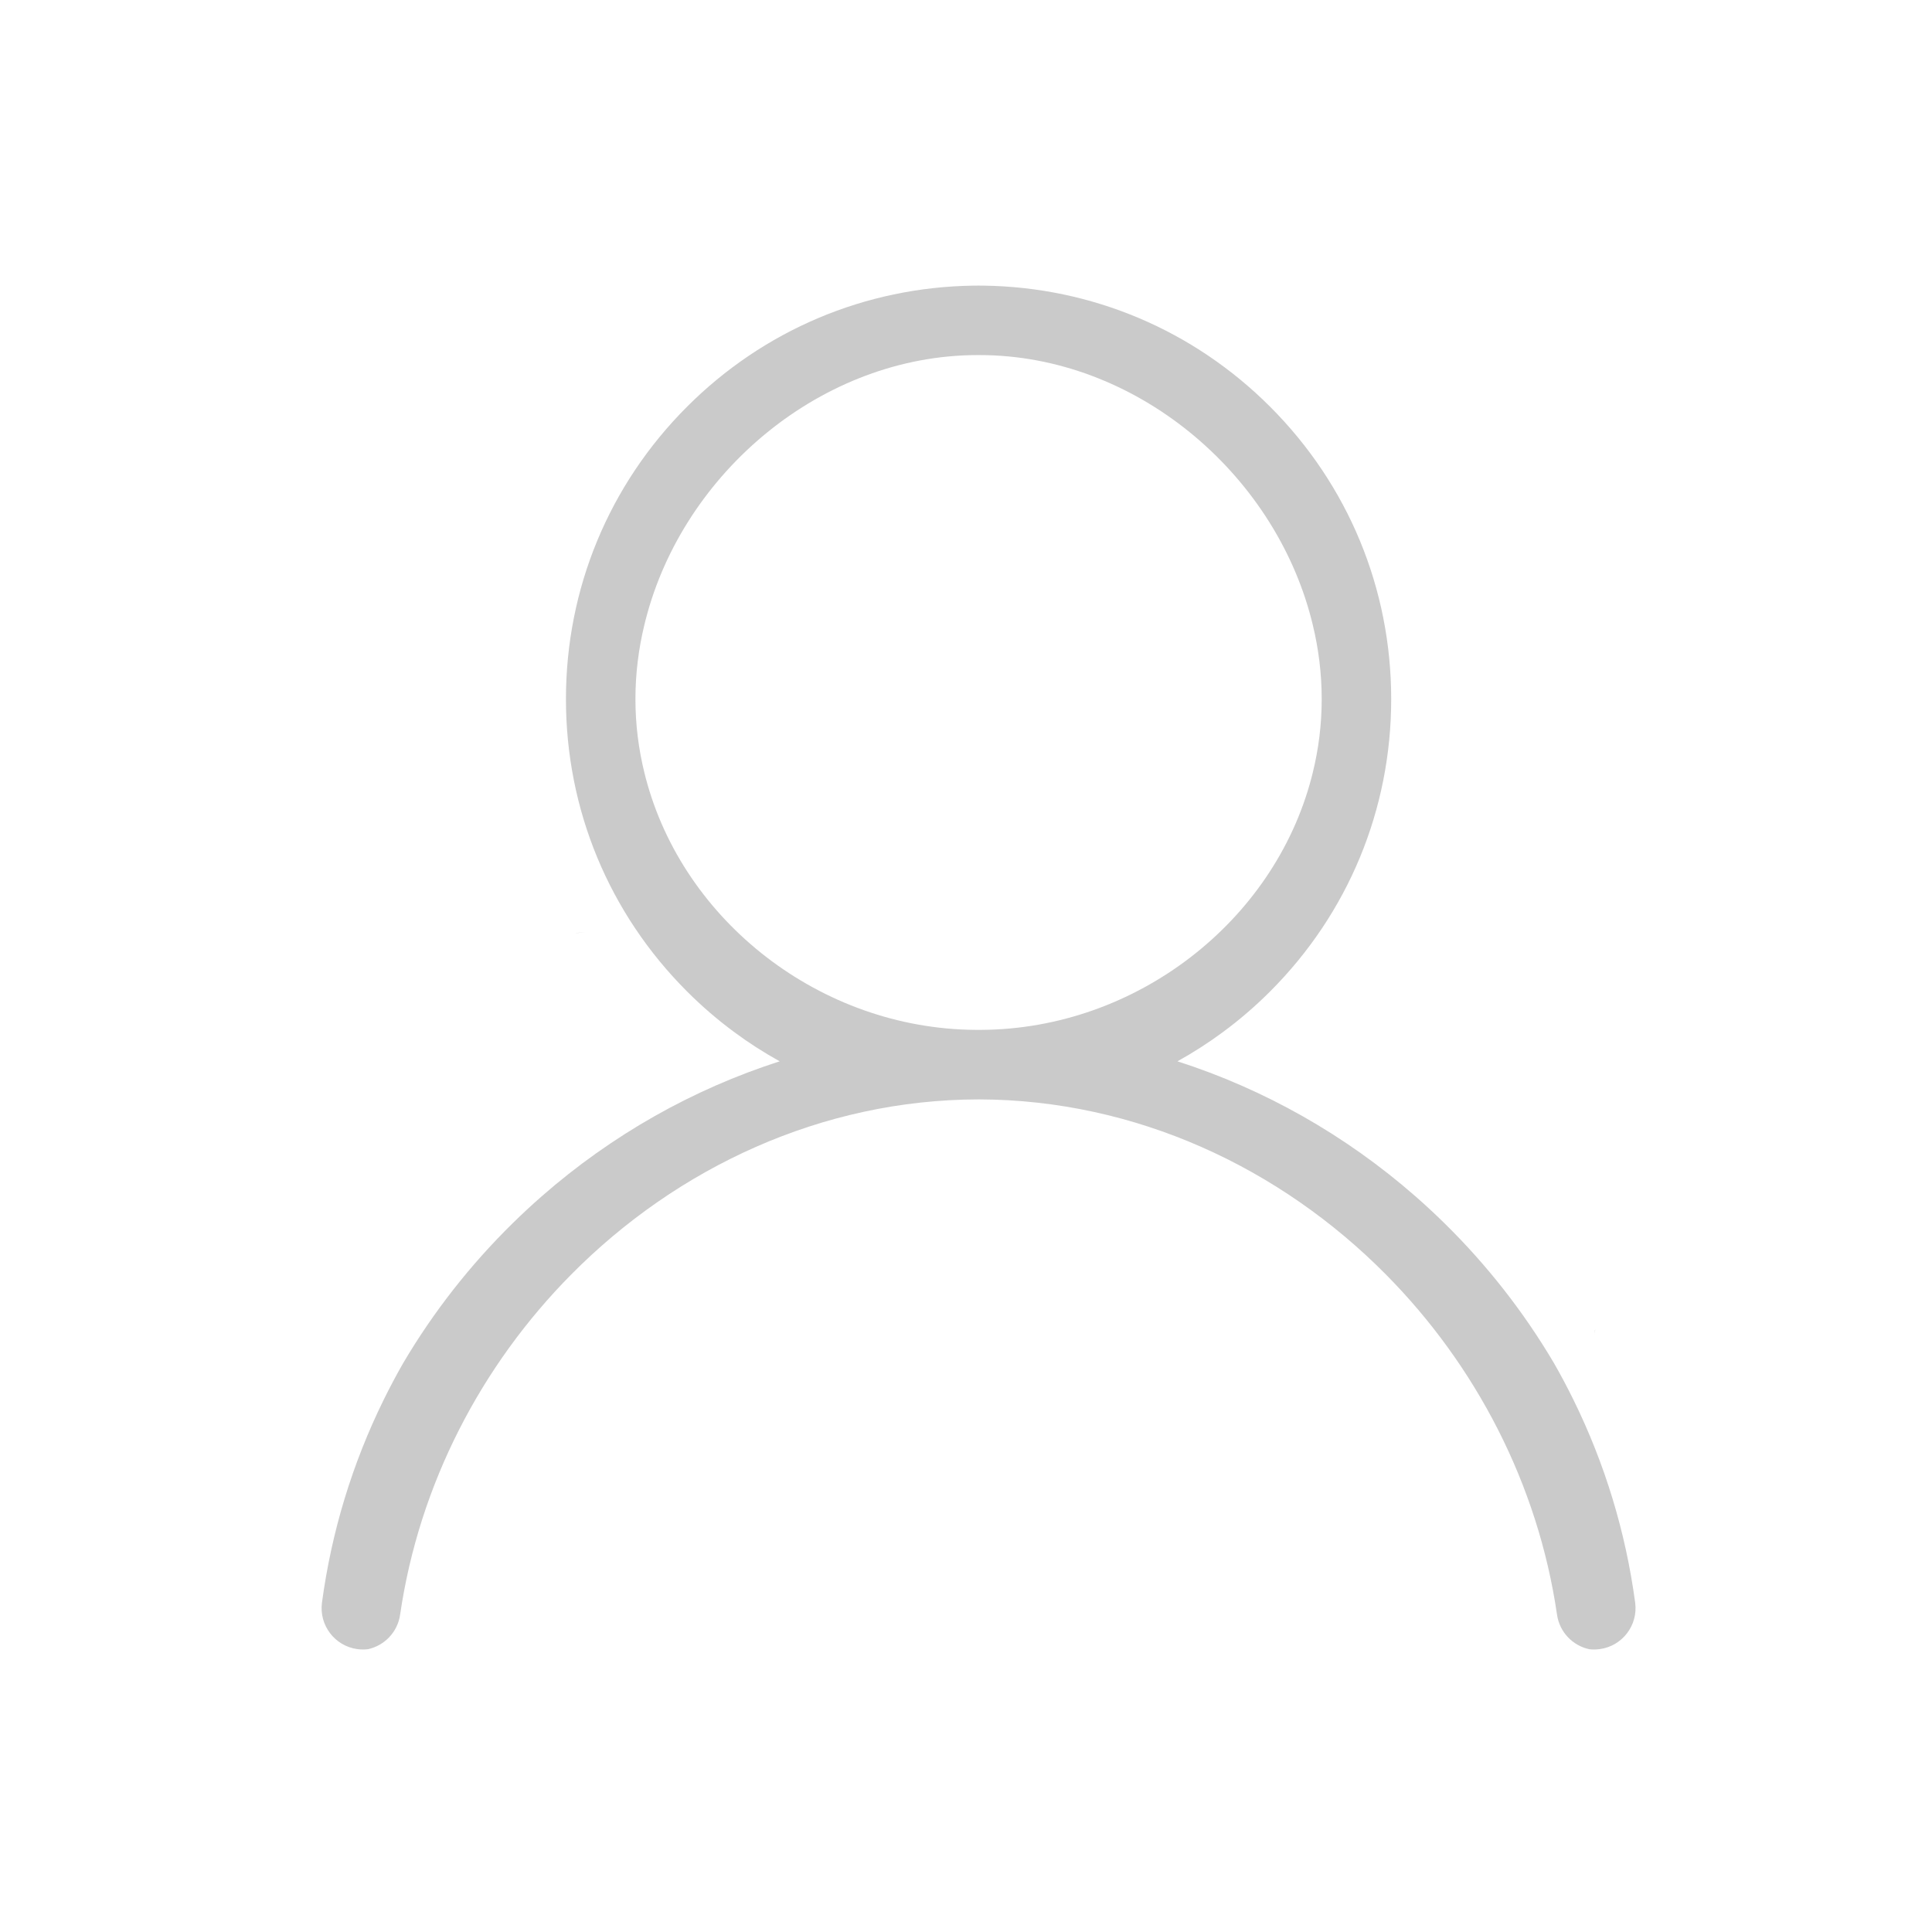
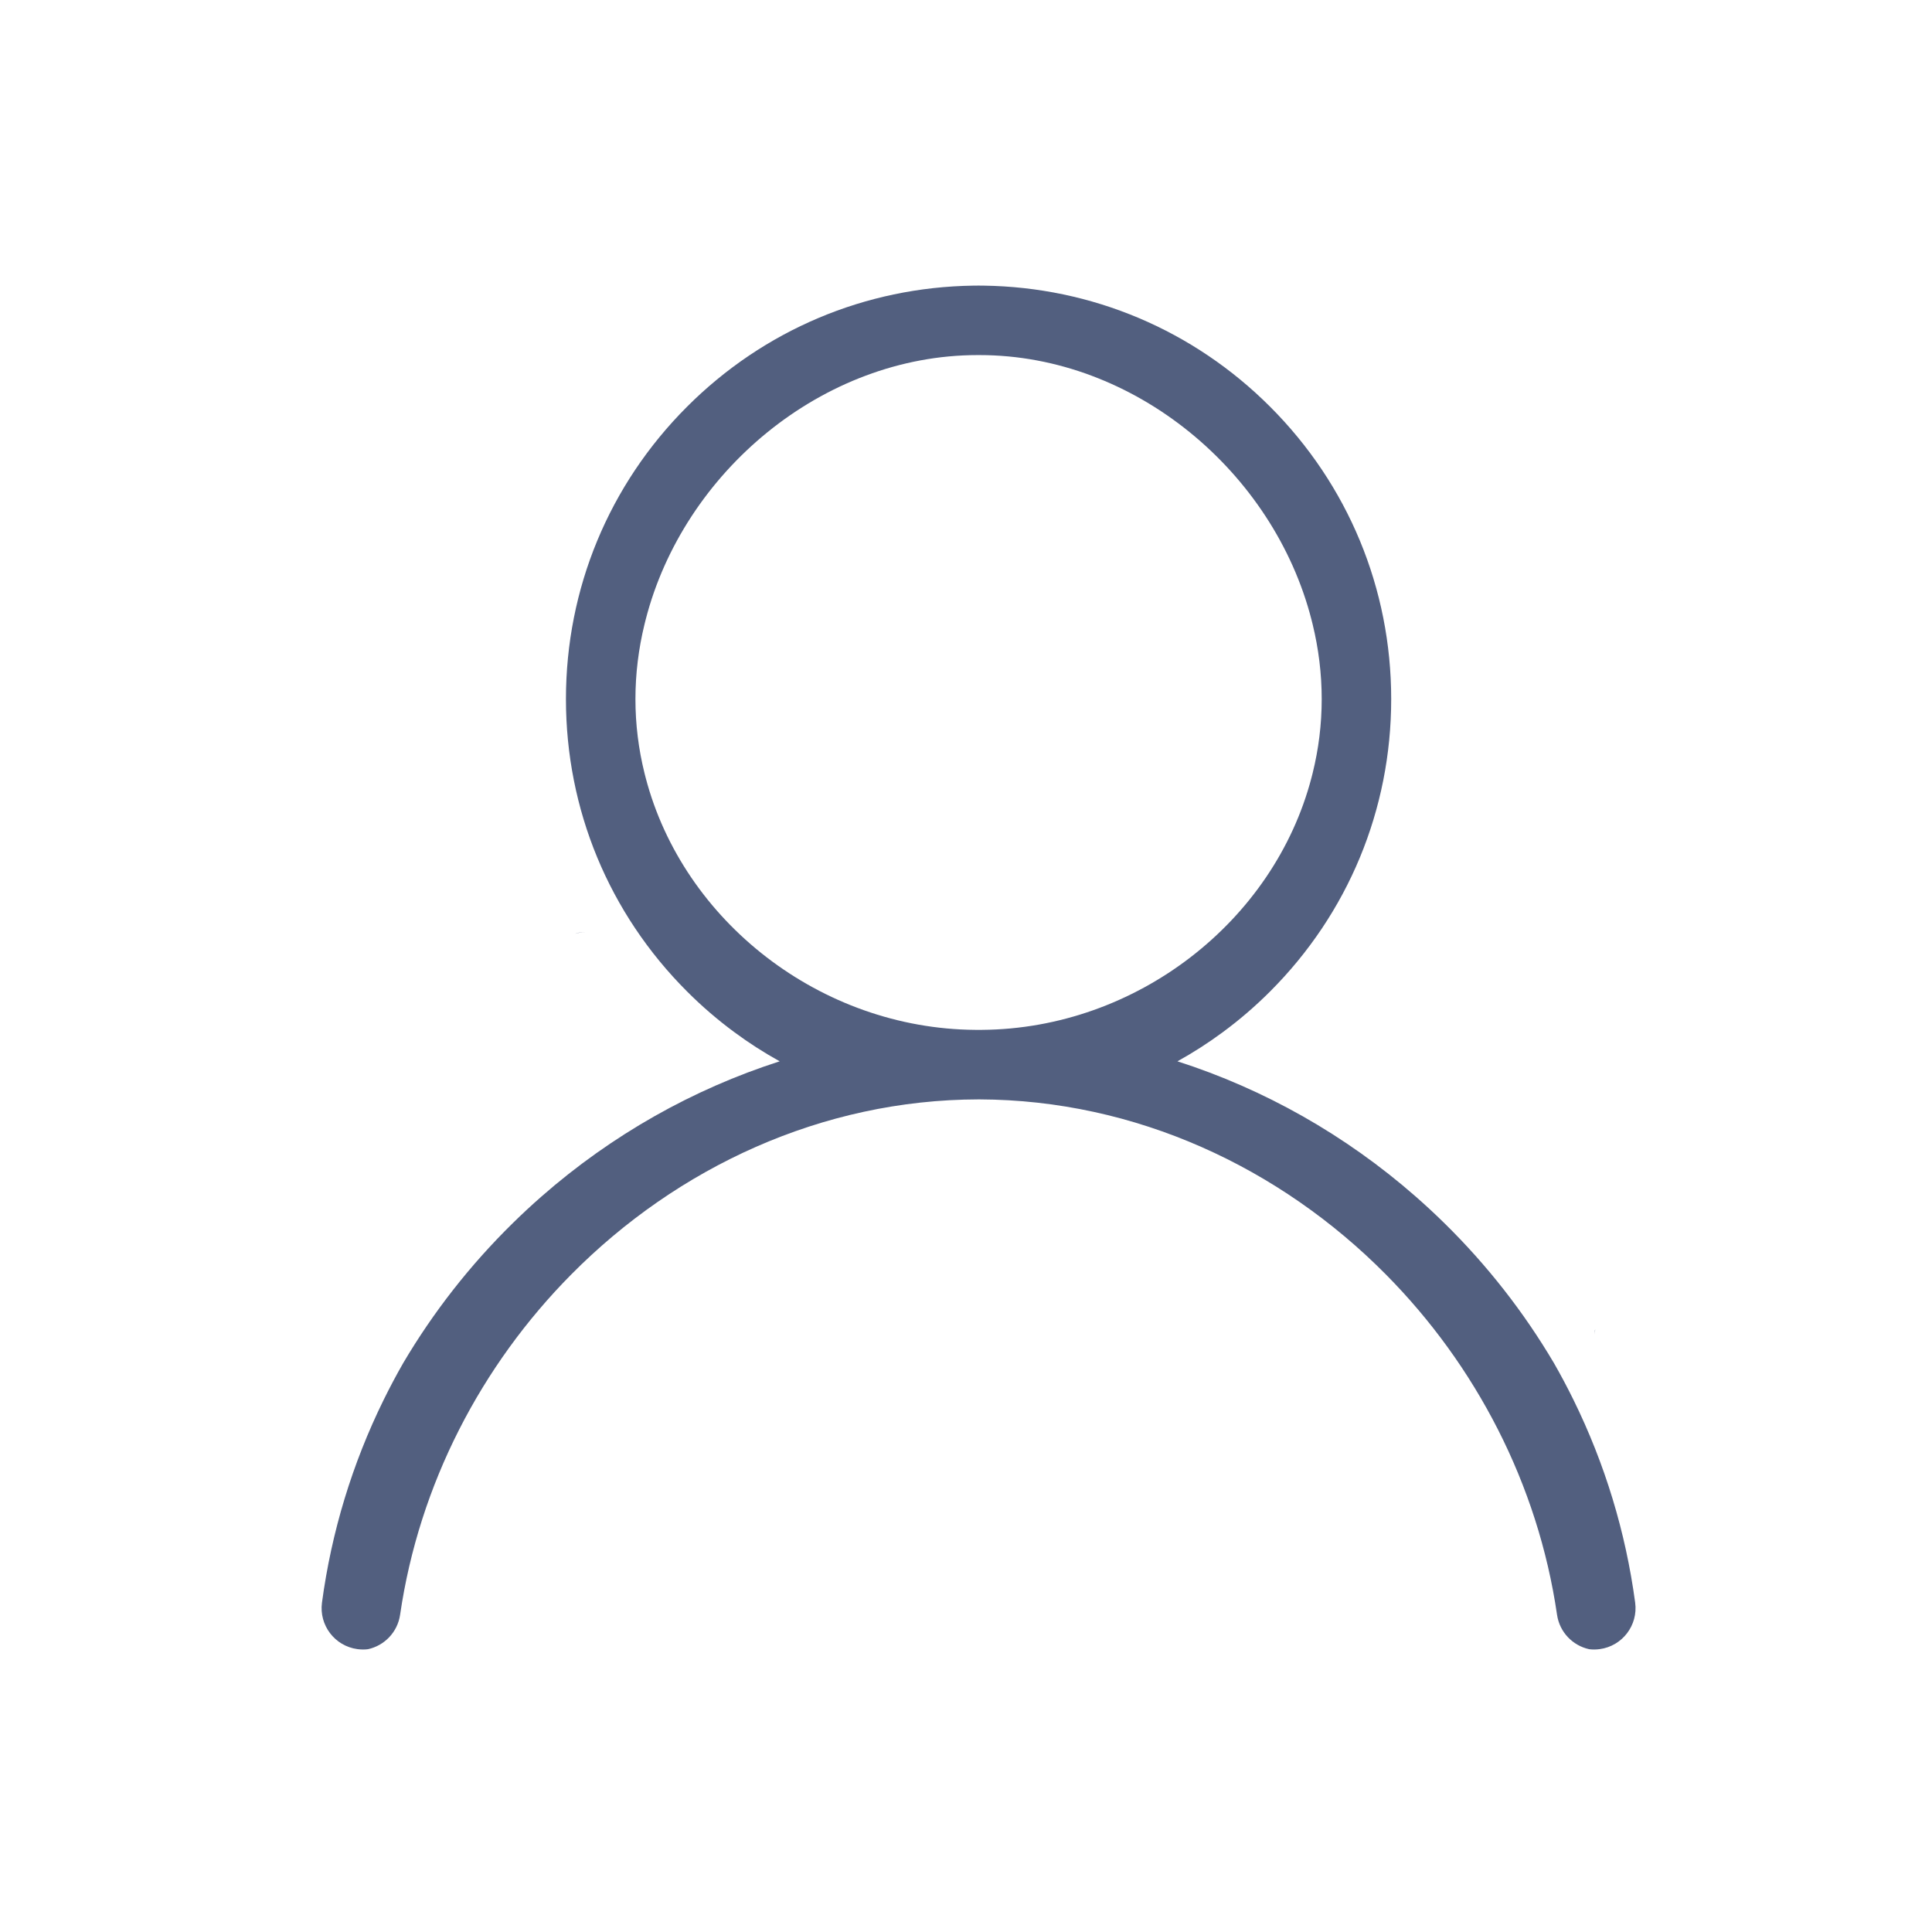
<svg xmlns="http://www.w3.org/2000/svg" t="1592386604369" class="icon" viewBox="0 0 1024 1024" version="1.1" p-id="1938" width="32" height="32">
-   <path d="M309.52 494.12c-1.94 0-3.47 0.28-4.67 0.76 1.63-0.49 3.37-0.76 5.16-0.76L309.52 494.12zM845.13 707.52c0.05-0.99 0.18-1.96 0.39-2.9C845.29 705.05 845.17 705.97 845.13 707.52zM880.86 313.29c0.01-0.04 0.01-0.09 0.01-0.13l0-0.46C880.87 312.9 880.87 313.1 880.86 313.29zM845.11 313.23c0 0.04 0 0.08 0.01 0.12-0.01-0.21-0.01-0.43-0.01-0.65L845.11 313.23zM866.673 849.43c-5.03-37.45-16.03-73.61-32.69-107.48-3.26-6.62-6.71-13.13-10.37-19.51-0.01-0.02-0.02-0.04-0.04-0.06-15.86-26.86-35.32-51.8-58-74.06l-0.01-0.01c-4.93-4.84-10.01-9.56-15.24-14.14-37.29-32.68-80.34-56.91-126.25-71.65 8.31-4.6 16.35-9.76 24.07-15.47 8.79-6.48 17.16-13.68 25.03-21.55 41.39-41.39 64.19-96.43 64.19-154.97 0-58.54-22.8-113.58-64.19-154.97-40.64-40.64-94.44-63.35-151.78-64.17-0.91-0.01-1.82-0.02-2.73-0.02-0.91 0-1.82 0.01-2.73 0.02-57.34 0.82-111.14 23.53-151.78 64.17-41.39 41.39-64.19 96.43-64.19 154.97 0 58.54 22.8 113.58 64.19 154.97 7.87 7.87 16.24 15.07 25.03 21.55 7.72 5.71 15.76 10.87 24.07 15.47-45.91 14.74-88.96 38.97-126.25 71.65-5.23 4.58-10.31 9.3-15.24 14.14-22.7 22.28-42.18 47.24-58.05 74.13-3.66 6.38-7.11 12.89-10.37 19.51-16.66 33.87-27.66 70.03-32.69 107.48-1.61 12 6.81 23.03 18.8 24.64 0.99 0.13 1.98 0.2 2.95 0.2 0.89 0 1.76-0.05 2.63-0.16 8.67-1.89 15.67-8.96 17.03-18.25 10.1-69.32 43.14-132.31 90.63-180.28 56.36-56.95 133.07-92.74 215.97-92.88l0.47 0c82.72 0.28 159.25 36.04 215.5 92.88 47.49 47.97 80.53 110.96 90.63 180.28 1.36 9.27 8.33 16.33 16.98 18.24 0.02 0 0.03 0.01 0.05 0.01 0.87 0.11 1.74 0.16 2.63 0.16 0.97 0 1.96-0.07 2.95-0.2C859.863 872.46 868.283 861.43 866.673 849.43zM518.193 545.86c-0.44 0-0.88 0-1.32-0.01-81.8-0.6-154.73-57.43-174.66-133.66-0.22-0.83-0.44-1.67-0.64-2.51-3.12-12.6-4.78-25.7-4.78-39.15 0-13.45 1.66-26.7 4.78-39.52 0.2-0.86 0.42-1.71 0.64-2.56 20.04-78.14 93.65-140.25 175.98-140.25l0.94 0c82.33 0 155.94 62.11 175.98 140.25 0.22 0.85 0.44 1.7 0.64 2.56 3.12 12.82 4.78 26.07 4.78 39.52 0 13.45-1.66 26.55-4.78 39.15-0.2 0.84-0.42 1.68-0.64 2.51-19.93 76.23-92.86 133.06-174.66 133.66C519.703 545.86 518.953 545.86 518.193 545.86z" p-id="1939" fill="#cacaca" />
+   <path d="M309.52 494.12c-1.94 0-3.47 0.28-4.67 0.76 1.63-0.49 3.37-0.76 5.16-0.76L309.52 494.12zM845.13 707.52c0.05-0.99 0.18-1.96 0.39-2.9C845.29 705.05 845.17 705.97 845.13 707.52zM880.86 313.29c0.01-0.04 0.01-0.09 0.01-0.13l0-0.46C880.87 312.9 880.87 313.1 880.86 313.29zM845.11 313.23c0 0.04 0 0.08 0.01 0.12-0.01-0.21-0.01-0.43-0.01-0.65L845.11 313.23zM866.673 849.43c-5.03-37.45-16.03-73.61-32.69-107.48-3.26-6.62-6.71-13.13-10.37-19.51-0.01-0.02-0.02-0.04-0.04-0.06-15.86-26.86-35.32-51.8-58-74.06l-0.01-0.01c-4.93-4.84-10.01-9.56-15.24-14.14-37.29-32.68-80.34-56.91-126.25-71.65 8.31-4.6 16.35-9.76 24.07-15.47 8.79-6.48 17.16-13.68 25.03-21.55 41.39-41.39 64.19-96.43 64.19-154.97 0-58.54-22.8-113.58-64.19-154.97-40.64-40.64-94.44-63.35-151.78-64.17-0.91-0.01-1.82-0.02-2.73-0.02-0.91 0-1.82 0.01-2.73 0.02-57.34 0.82-111.14 23.53-151.78 64.17-41.39 41.39-64.19 96.43-64.19 154.97 0 58.54 22.8 113.58 64.19 154.97 7.87 7.87 16.24 15.07 25.03 21.55 7.72 5.71 15.76 10.87 24.07 15.47-45.91 14.74-88.96 38.97-126.25 71.65-5.23 4.58-10.31 9.3-15.24 14.14-22.7 22.28-42.18 47.24-58.05 74.13-3.66 6.38-7.11 12.89-10.37 19.51-16.66 33.87-27.66 70.03-32.69 107.48-1.61 12 6.81 23.03 18.8 24.64 0.99 0.13 1.98 0.2 2.95 0.2 0.89 0 1.76-0.05 2.63-0.16 8.67-1.89 15.67-8.96 17.03-18.25 10.1-69.32 43.14-132.31 90.63-180.28 56.36-56.95 133.07-92.74 215.97-92.88l0.47 0c82.72 0.28 159.25 36.04 215.5 92.88 47.49 47.97 80.53 110.96 90.63 180.28 1.36 9.27 8.33 16.33 16.98 18.24 0.02 0 0.03 0.01 0.05 0.01 0.87 0.11 1.74 0.16 2.63 0.16 0.97 0 1.96-0.07 2.95-0.2C859.863 872.46 868.283 861.43 866.673 849.43zM518.193 545.86c-0.44 0-0.88 0-1.32-0.01-81.8-0.6-154.73-57.43-174.66-133.66-0.22-0.83-0.44-1.67-0.64-2.51-3.12-12.6-4.78-25.7-4.78-39.15 0-13.45 1.66-26.7 4.78-39.52 0.2-0.86 0.42-1.71 0.64-2.56 20.04-78.14 93.65-140.25 175.98-140.25l0.94 0c82.33 0 155.94 62.11 175.98 140.25 0.22 0.85 0.44 1.7 0.64 2.56 3.12 12.82 4.78 26.07 4.78 39.52 0 13.45-1.66 26.55-4.78 39.15-0.2 0.84-0.42 1.68-0.64 2.51-19.93 76.23-92.86 133.06-174.66 133.66C519.703 545.86 518.953 545.86 518.193 545.86z" p-id="1939" fill="#525f7f" />
</svg>
